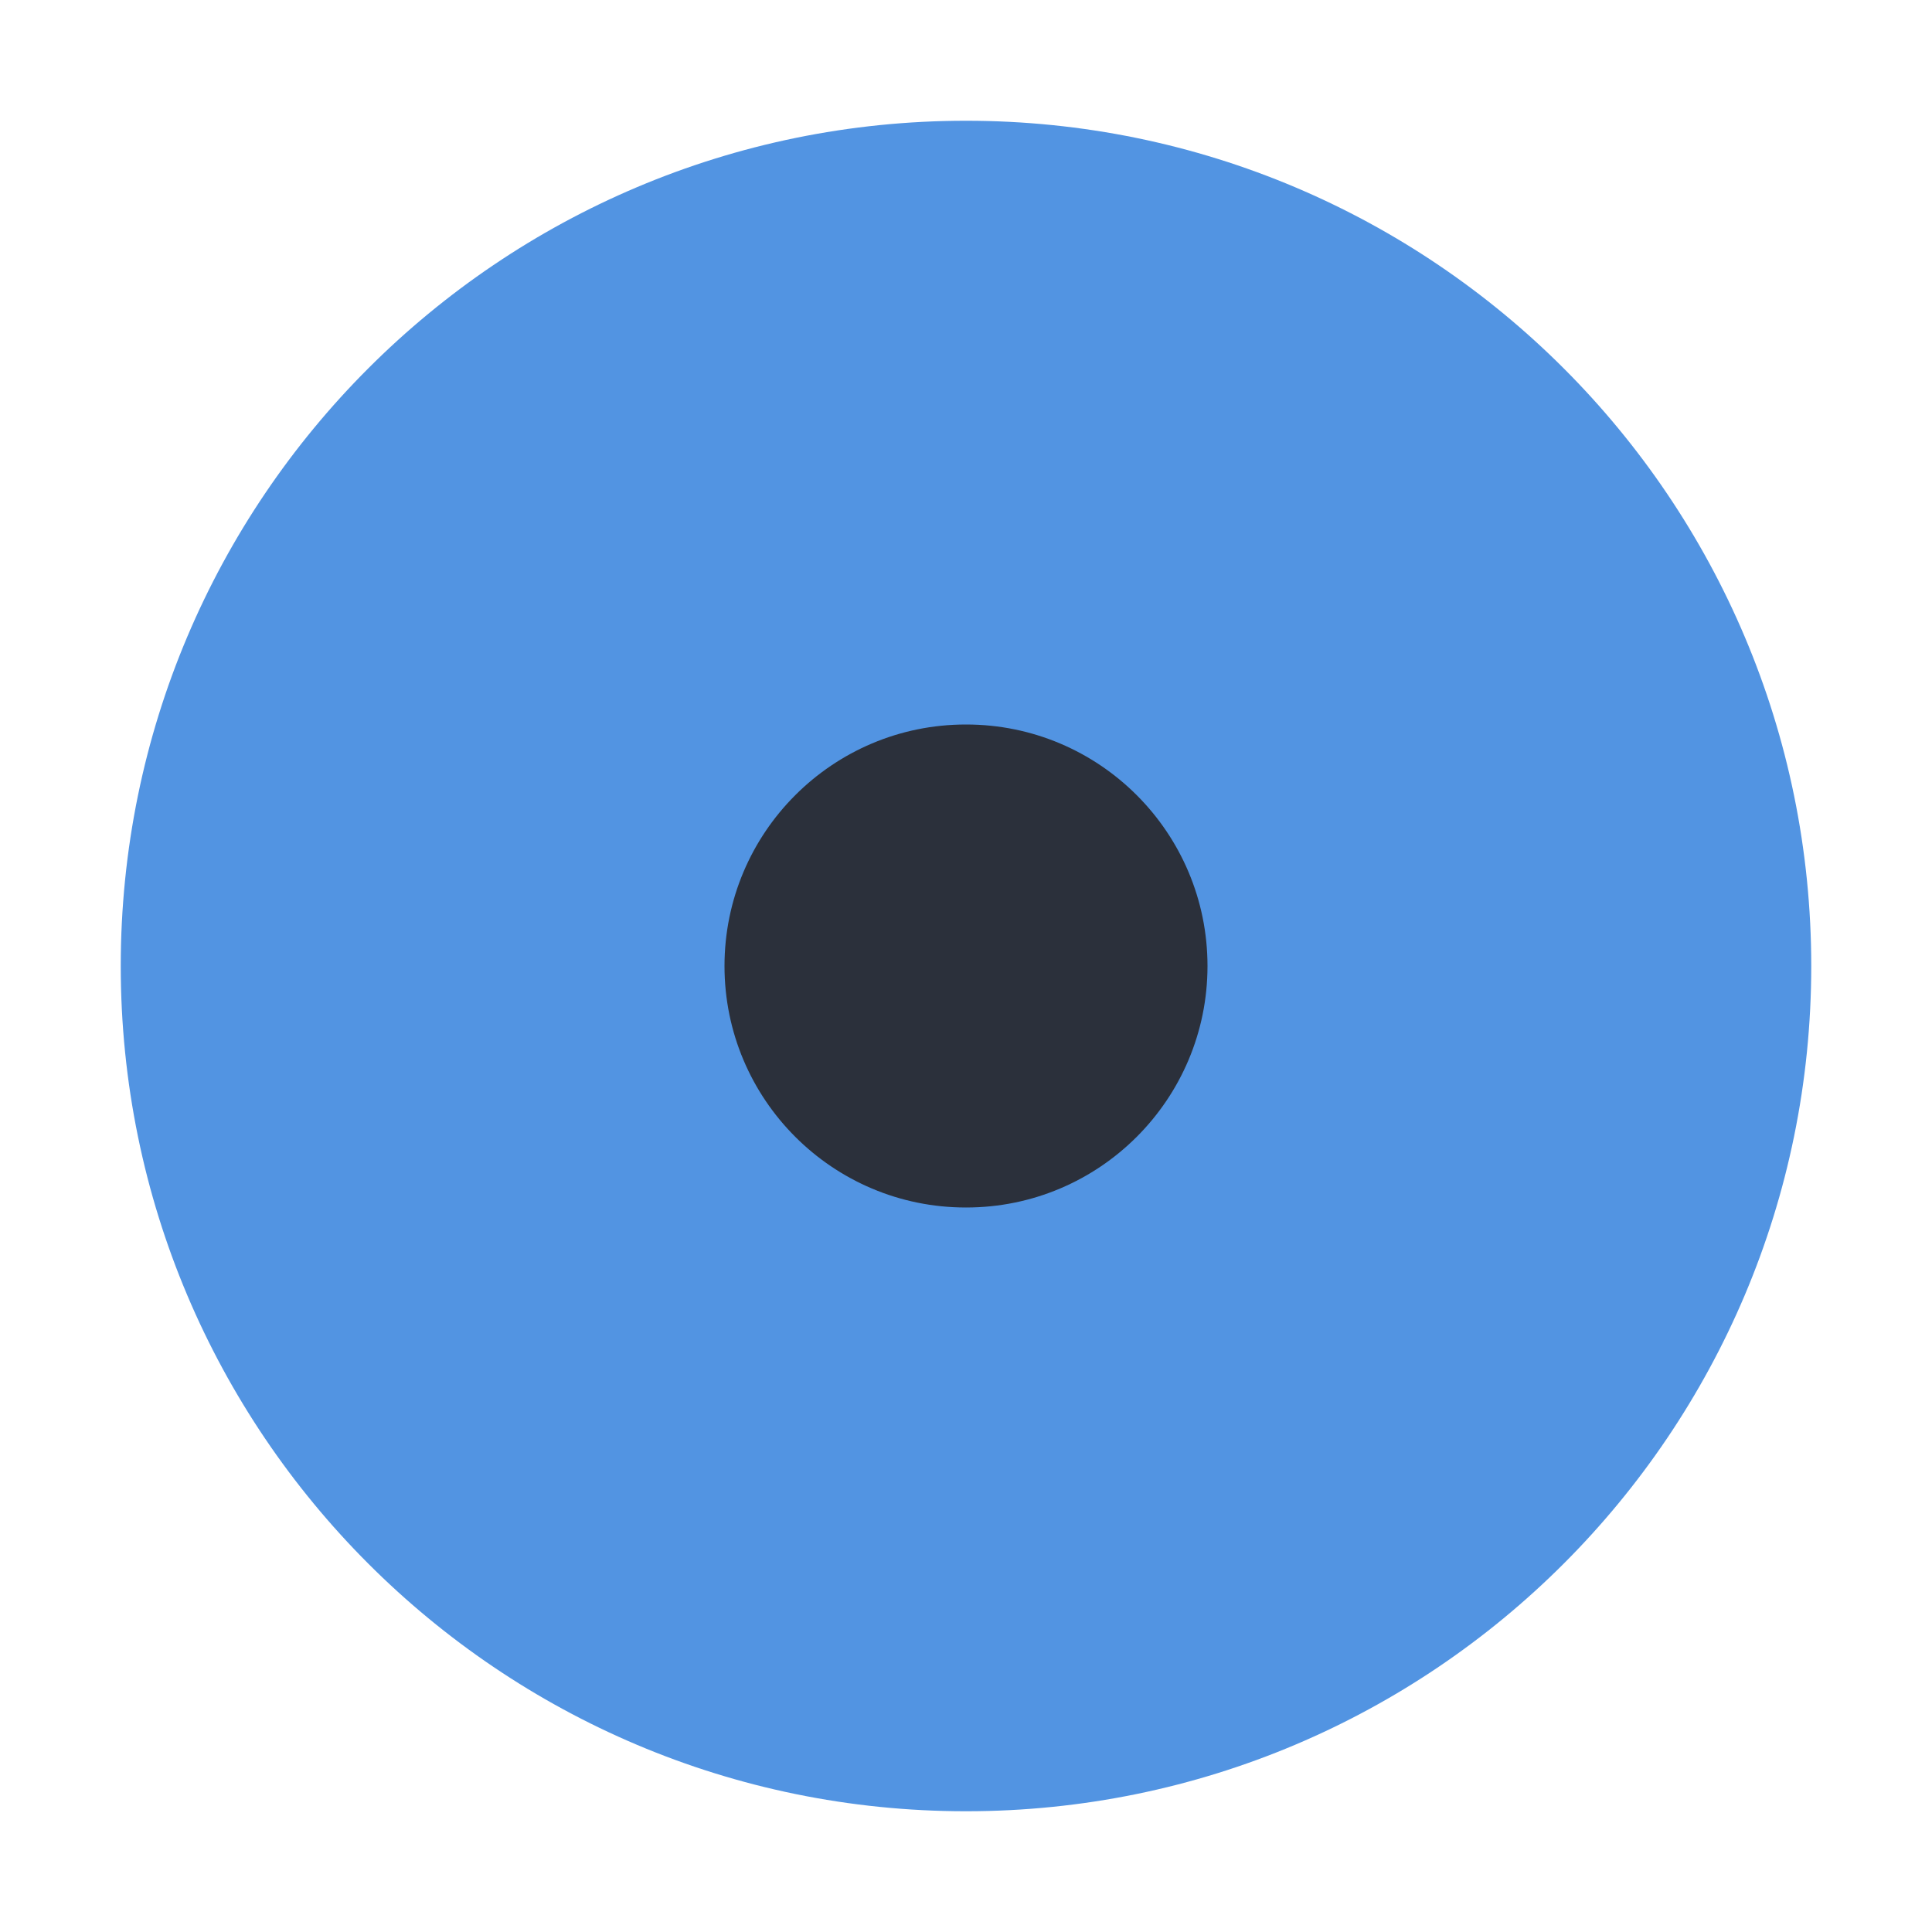
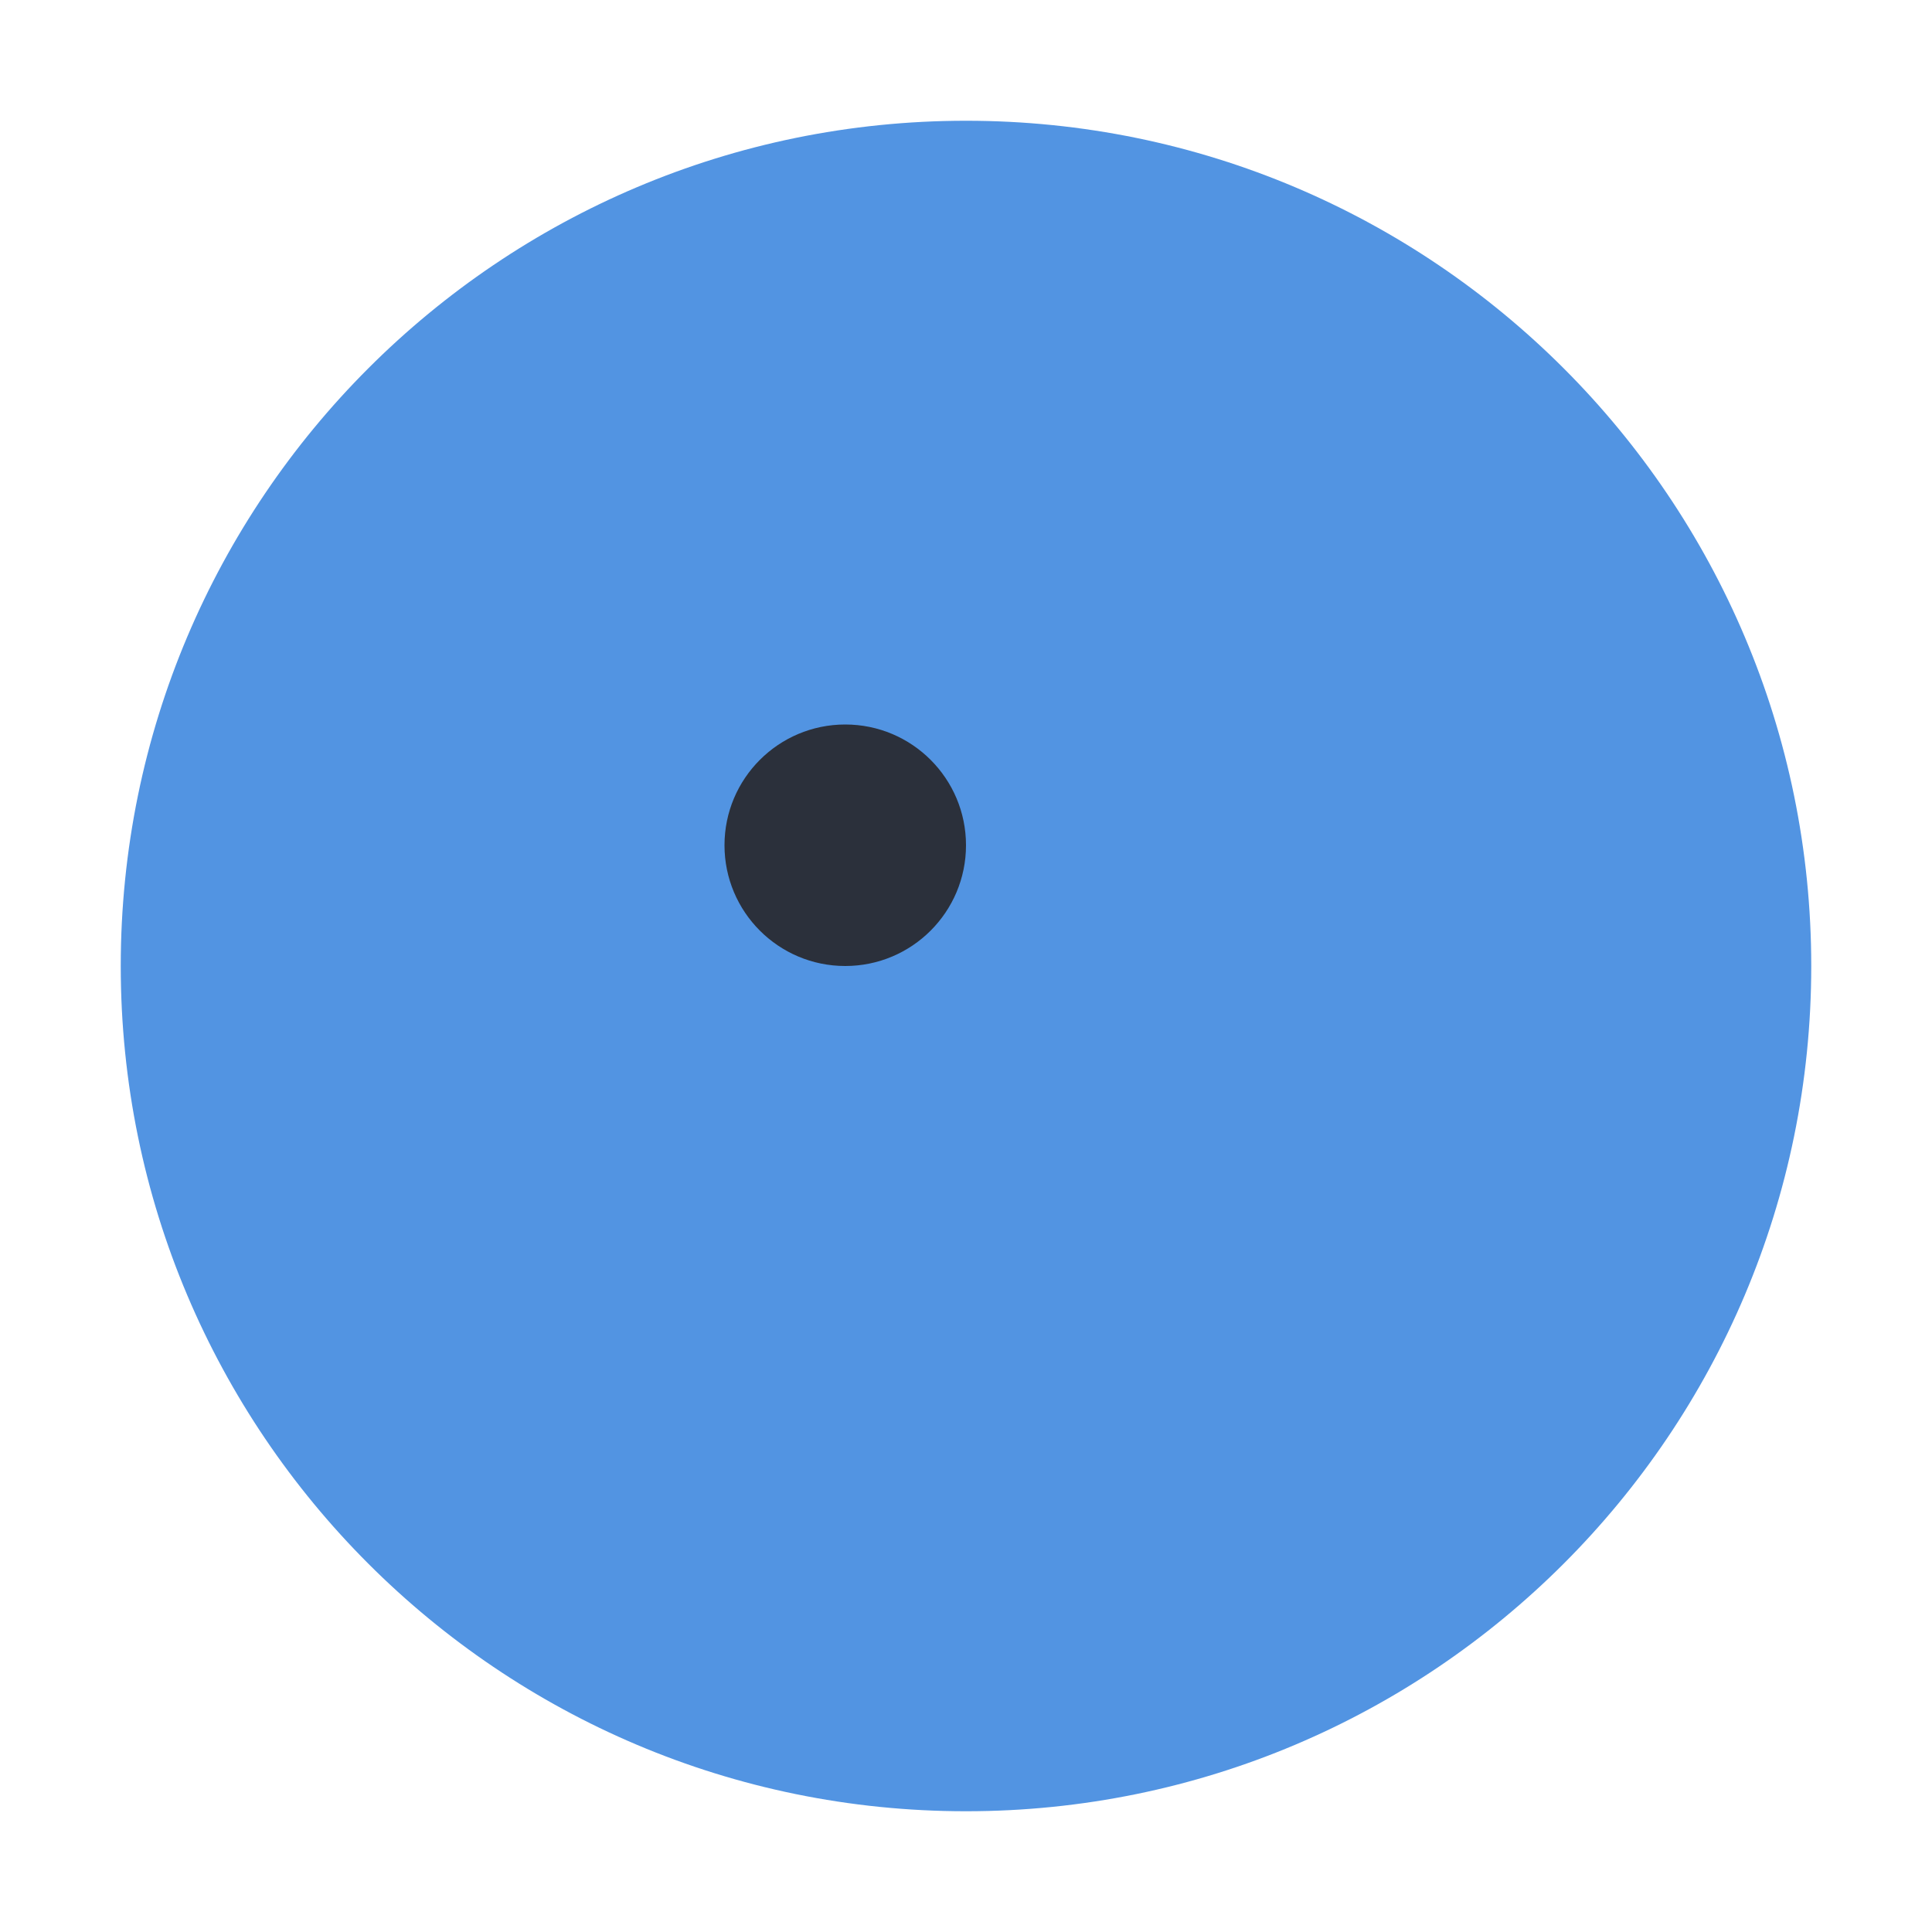
<svg xmlns="http://www.w3.org/2000/svg" width="16" height="16" version="1">
  <g id="checkbox">
    <rect style="opacity:0.001" width="16" height="16" x="16" y="0" />
    <rect width="14" height="14" x="17" y="1" rx="2" style="fill:#5294e2" ry="2" />
    <path style="fill:#2b303b" d="M 27.279 4.43 L 23.037 8.672 L 21.387 7.023 C 21.125 6.762 20.705 6.762 20.443 7.023 L 19.973 7.494 C 19.711 7.755 19.711 8.176 19.973 8.438 L 21.623 10.086 L 22.566 11.029 L 23.037 11.5 L 23.492 11.045 L 23.98 10.559 C 23.986 10.553 23.991 10.547 23.996 10.541 L 28.693 5.844 L 27.279 4.43 z" />
  </g>
  <g id="radiobutton">
    <rect width="16" height="16" x="0" y="0" style="opacity:0.001" />
    <rect width="14" height="14" x="1" y="1" rx="7" style="fill:#5294e2" ry="7" />
-     <rect width="4" height="4" x="6" y="6" rx="1.999" style="fill:#2b303b" ry="2" />
+     <rect width="2" height="2" x="6" y="6" rx="1.999" style="fill:#2b303b" ry="2" />
  </g>
</svg>
